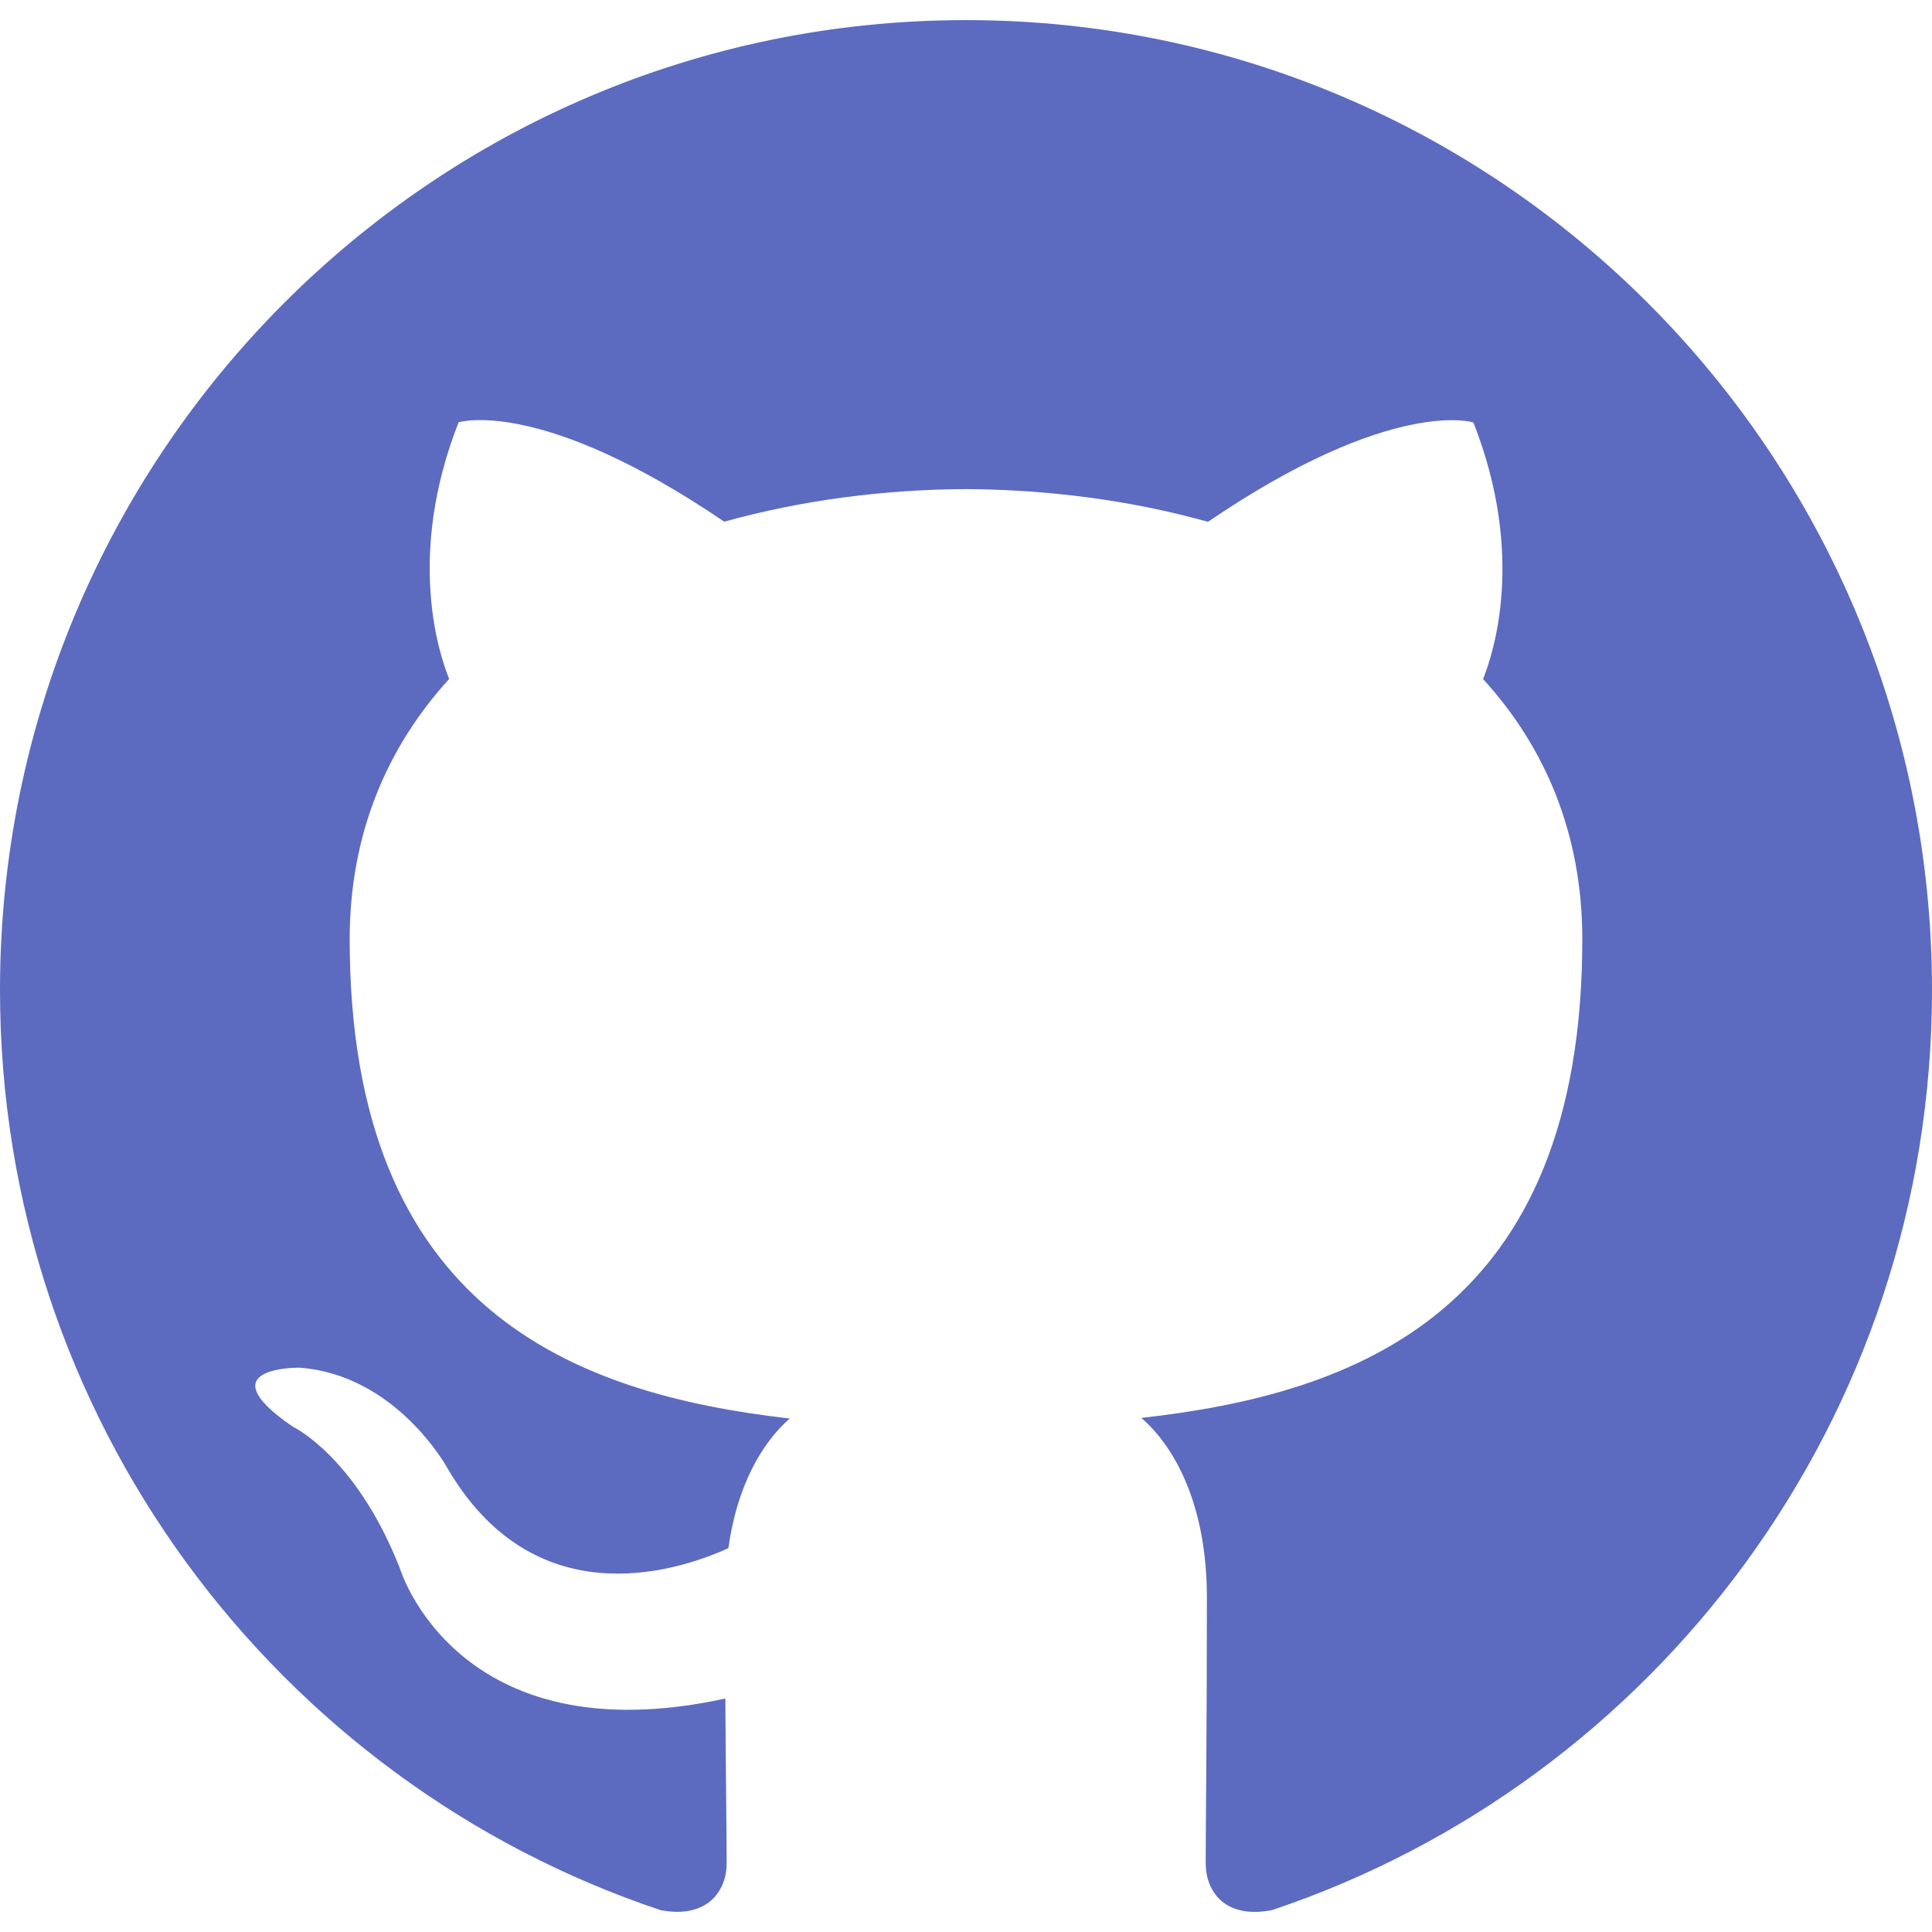
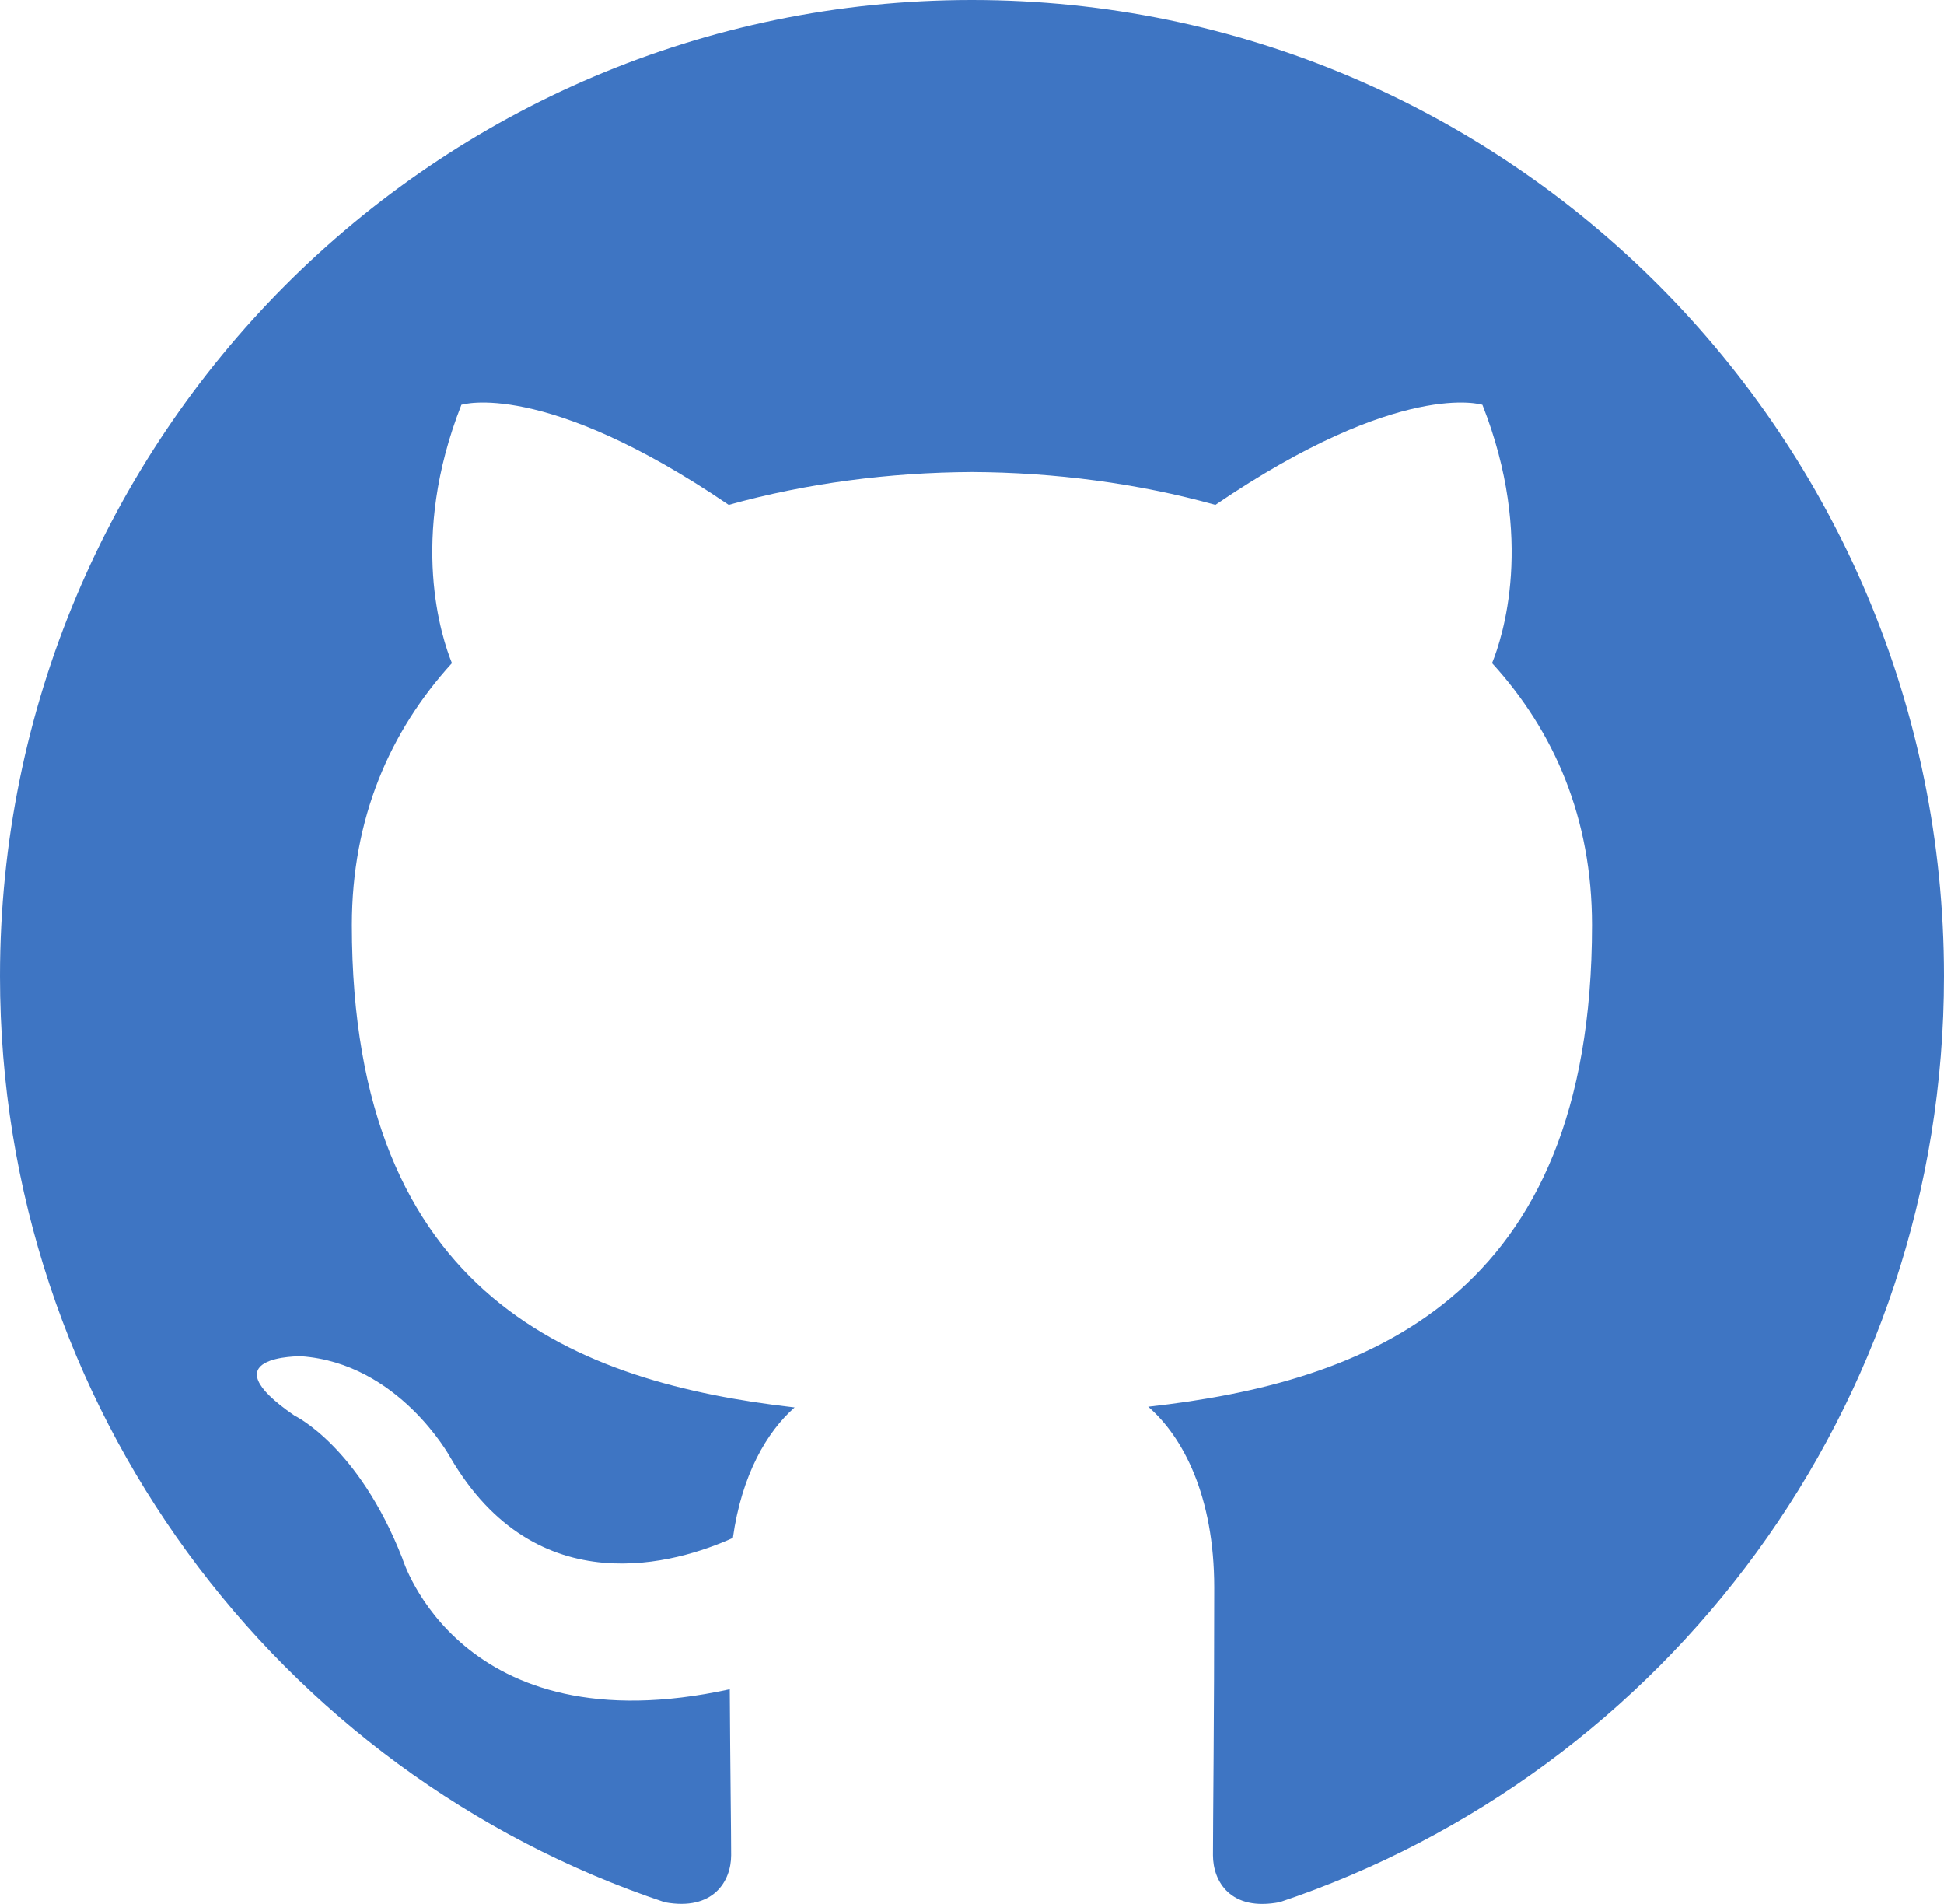
- <svg xmlns="http://www.w3.org/2000/svg" version="1.1" id="Capa_1" x="0px" y="0px" viewBox="0 0 512 512" style="enable-background:new 0 0 512 512;" xml:space="preserve">
-   <path style="fill:#5C6BC0;" d="M255.968,5.329C114.624,5.329,0,120.401,0,262.353c0,113.536,73.344,209.856,175.104,243.872  c12.8,2.368,17.472-5.568,17.472-12.384c0-6.112-0.224-22.272-0.352-43.712c-71.2,15.52-86.24-34.464-86.24-34.464  c-11.616-29.696-28.416-37.6-28.416-37.6c-23.264-15.936,1.728-15.616,1.728-15.616c25.696,1.824,39.2,26.496,39.2,26.496  c22.848,39.264,59.936,27.936,74.528,21.344c2.304-16.608,8.928-27.936,16.256-34.368c-56.832-6.496-116.608-28.544-116.608-127.008  c0-28.064,9.984-51.008,26.368-68.992c-2.656-6.496-11.424-32.64,2.496-68c0,0,21.504-6.912,70.4,26.336  c20.416-5.696,42.304-8.544,64.096-8.64c21.728,0.128,43.648,2.944,64.096,8.672c48.864-33.248,70.336-26.336,70.336-26.336  c13.952,35.392,5.184,61.504,2.56,68c16.416,17.984,26.304,40.928,26.304,68.992c0,98.72-59.84,120.448-116.864,126.816  c9.184,7.936,17.376,23.616,17.376,47.584c0,34.368-0.32,62.08-0.32,70.496c0,6.88,4.608,14.88,17.6,12.352  C438.72,472.145,512,375.857,512,262.353C512,120.401,397.376,5.329,255.968,5.329z" />
-   <g>
- </g>
-   <g>
- </g>
-   <g>
- </g>
-   <g>
- </g>
-   <g>
- </g>
-   <g>
- </g>
-   <g>
- </g>
-   <g>
- </g>
-   <g>
- </g>
-   <g>
- </g>
-   <g>
- </g>
-   <g>
- </g>
-   <g>
- </g>
-   <g>
- </g>
-   <g>
- </g>
+ <svg xmlns="http://www.w3.org/2000/svg" viewBox="0 0 48 47" version="1.1">
+   <defs />
+   <g id="Page-1" stroke="none" stroke-width="1" fill="none" fill-rule="evenodd">
+     <g id="Social-Icons---Isolated" transform="translate(-276, -952)" fill="#3E75C3">
+       <path d="M299.998,952 C286.746,952 276,962.787 276,976.097 C276,986.741 282.876,995.772 292.414,998.958 C293.615,999.18 294.053,998.436 294.053,997.797 C294.053,997.225 294.031,995.71 294.019,993.7 C287.343,995.156 285.935,990.469 285.935,990.469 C284.844,987.686 283.271,986.945 283.271,986.945 C281.091,985.45 283.435,985.48 283.435,985.48 C285.843,985.65 287.111,987.963 287.111,987.963 C289.252,991.646 292.728,990.582 294.096,989.965 C294.313,988.408 294.935,987.346 295.62,986.744 C290.291,986.135 284.688,984.069 284.688,974.836 C284.688,972.205 285.623,970.055 287.159,968.37 C286.911,967.76 286.087,965.311 287.392,961.993 C287.392,961.993 289.409,961.346 293.993,964.463 C295.908,963.929 297.96,963.662 300.002,963.652 C302.04,963.662 304.094,963.929 306.01,964.463 C310.591,961.346 312.603,961.993 312.603,961.993 C313.913,965.311 313.089,967.76 312.841,968.37 C314.38,970.055 315.309,972.205 315.309,974.836 C315.309,984.092 309.697,986.129 304.351,986.726 C305.212,987.47 305.981,988.939 305.981,991.188 C305.981,994.409 305.95,997.007 305.95,997.797 C305.95,998.442 306.382,999.192 307.601,998.955 C317.13,995.763 324,986.738 324,976.097 C324,962.787 313.254,952 299.998,952" id="Github" />
+     </g>
+   </g>
</svg>
